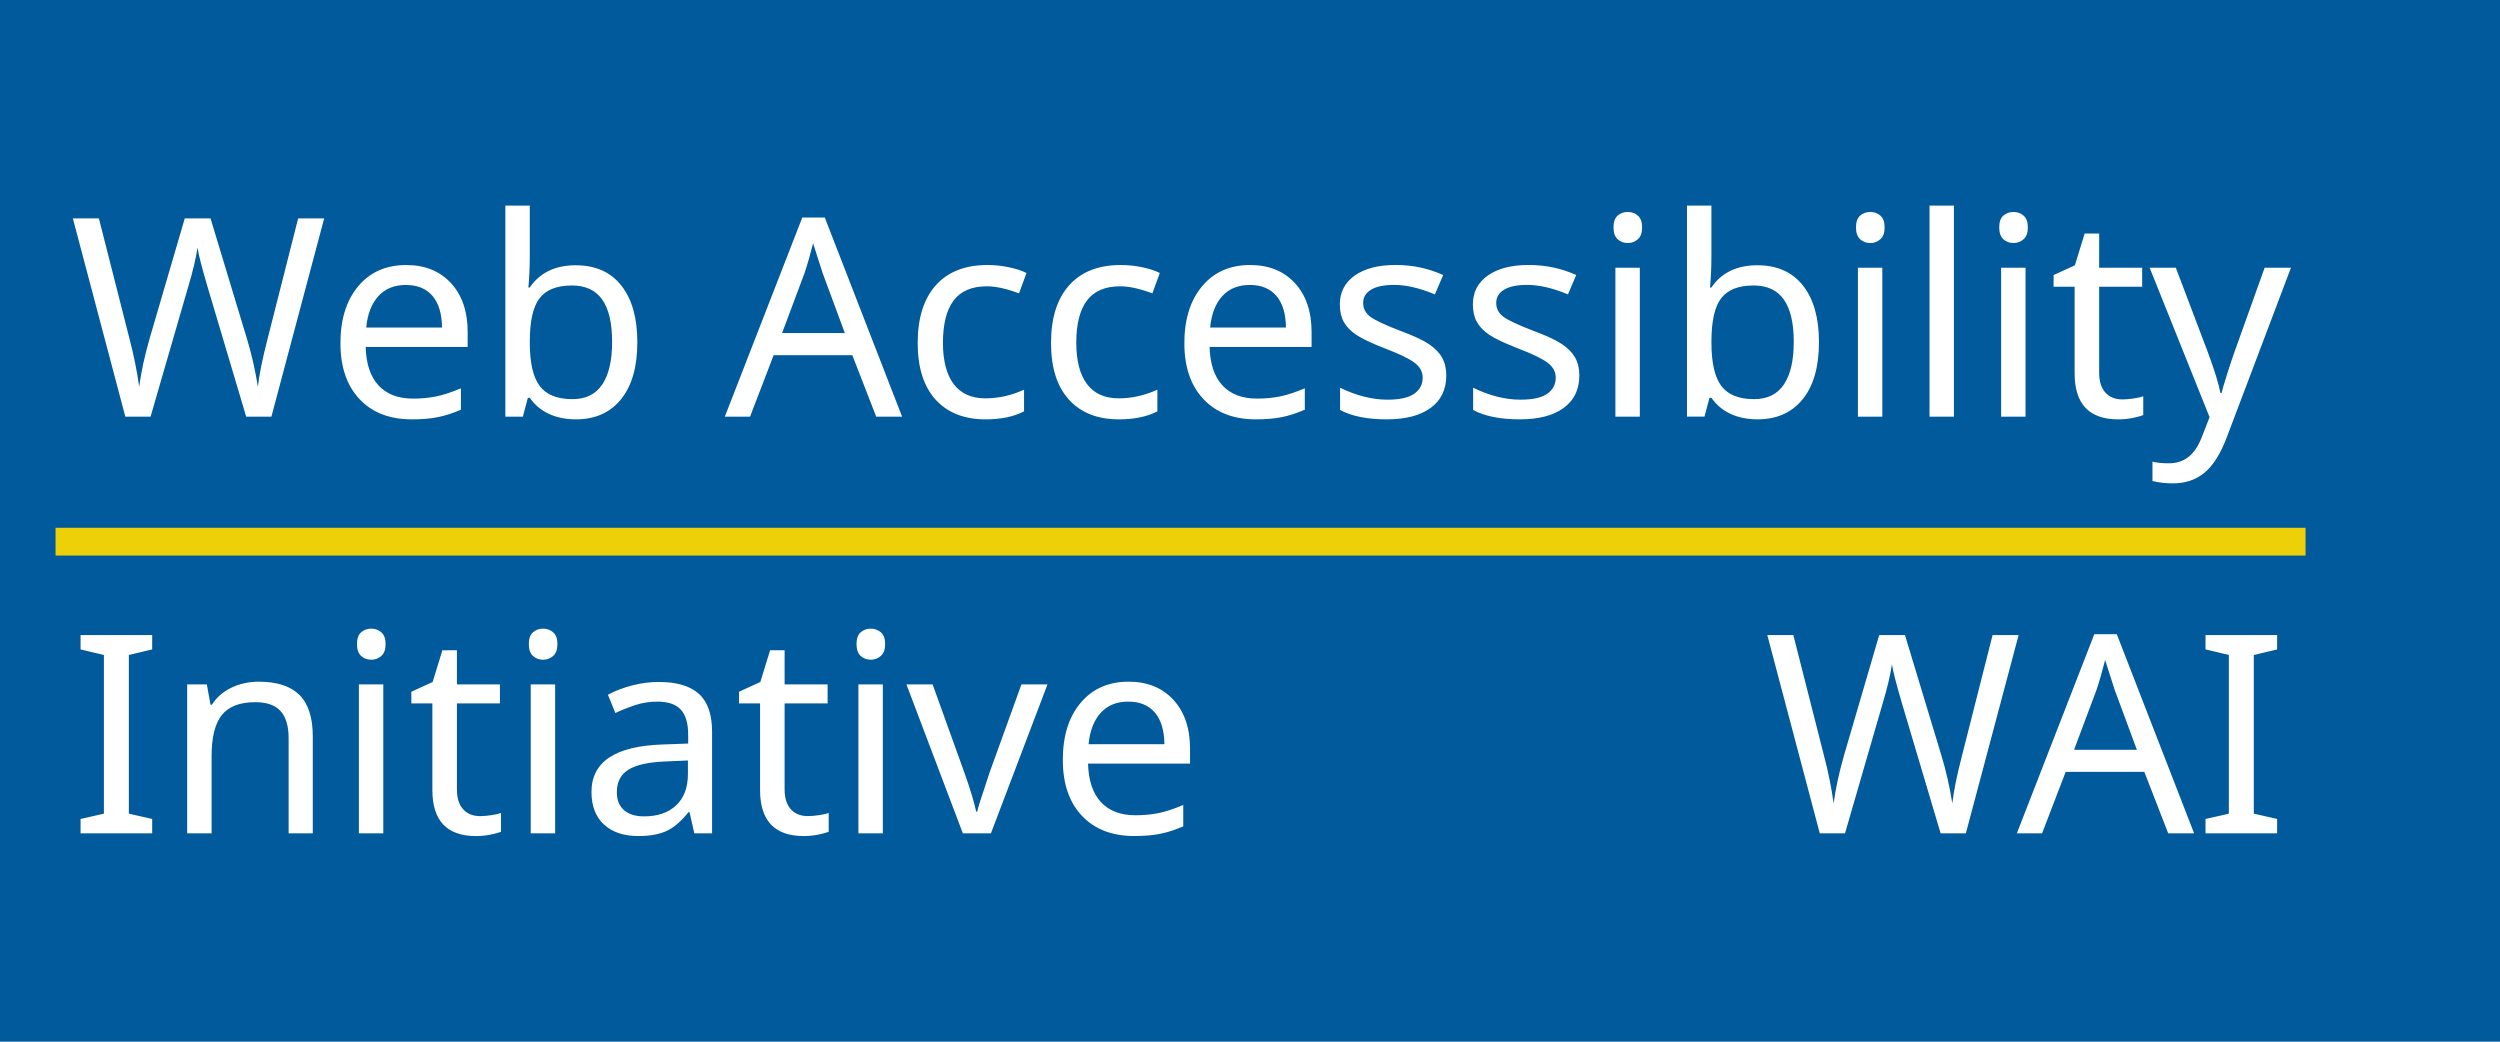
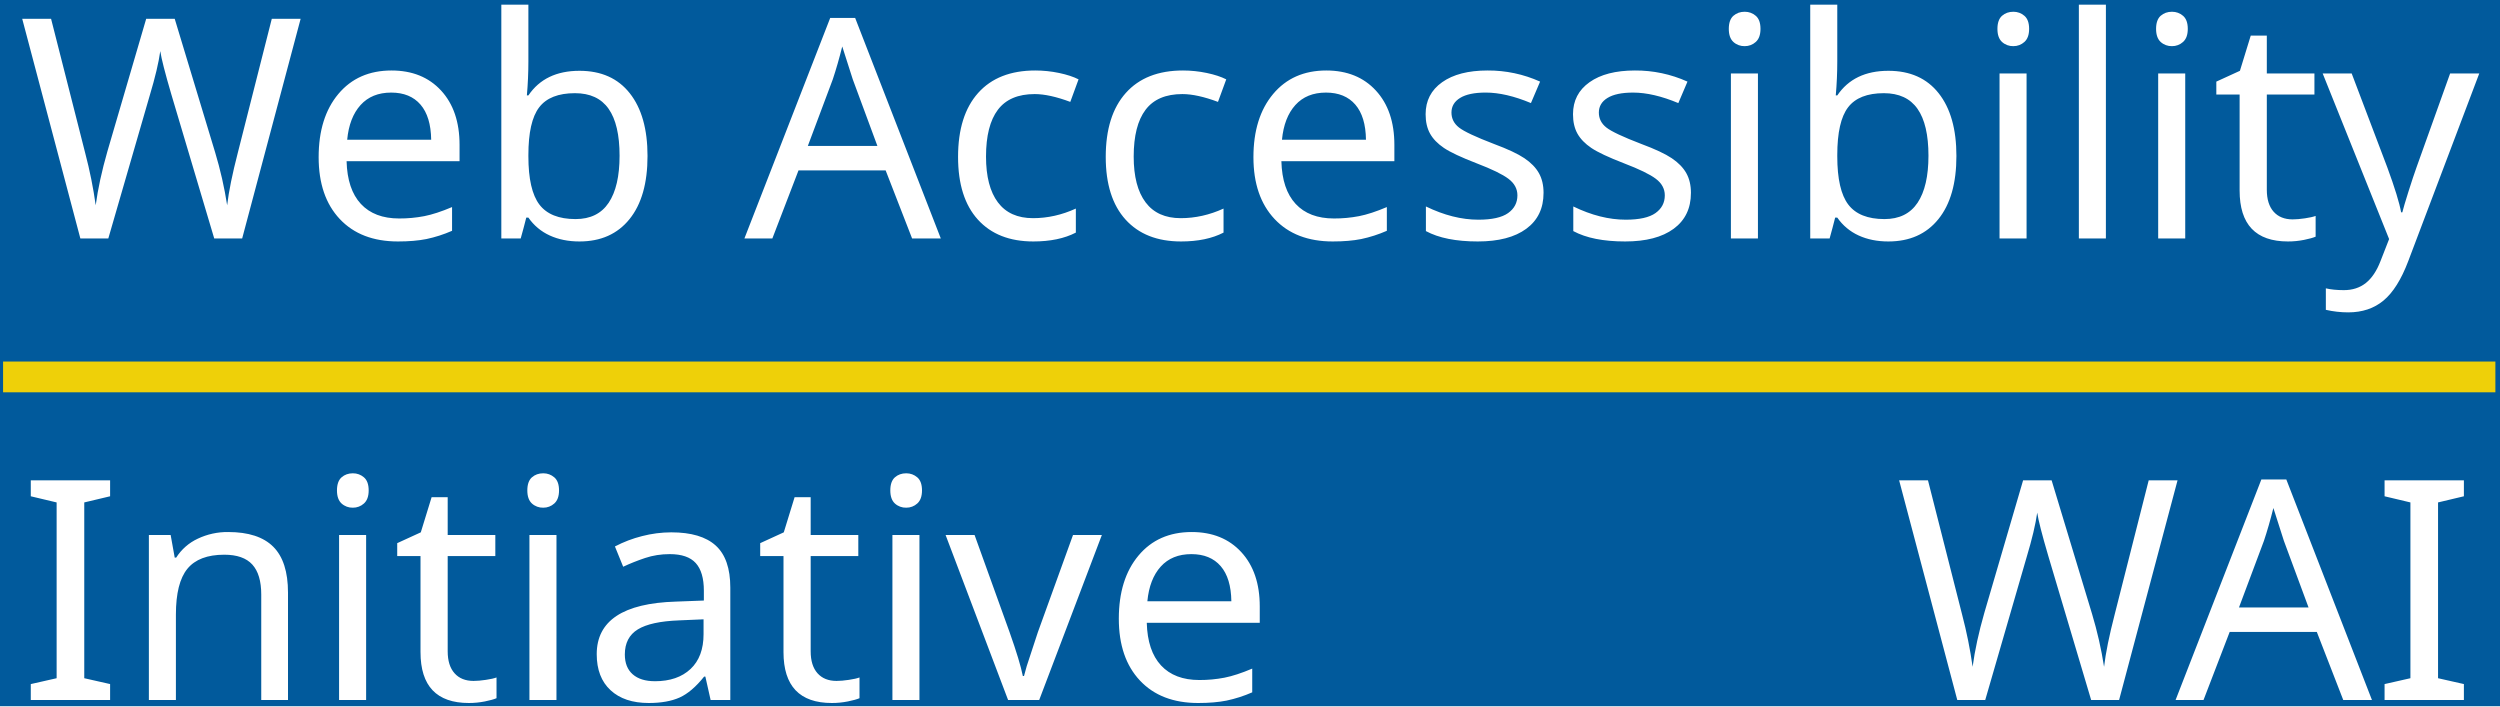
- <svg xmlns="http://www.w3.org/2000/svg" height="75" viewBox="0 0 180 75" width="180">
+ <svg xmlns="http://www.w3.org/2000/svg" width="162.5" height="45.9" viewBox="0 0 162.5 45.9">
  <g fill="none" fill-rule="evenodd">
-     <path d="m-110 0h290v75h-290z" fill="#015a9c" />
-     <g transform="translate(-96 14)">
-       <path d="m101 25h160" stroke="#eed009" stroke-linecap="square" stroke-width="2" />
-       <g fill="#fff" fill-rule="nonzero">
-         <path d="m115.541 16h-1.816l-2.783-9.355c-.41-1.393-.651-2.334-.723-2.822-.104.749-.332 1.709-.684 2.881l-2.695 9.297h-1.816l-3.779-14.277h1.875l2.217 8.721c.299 1.139.527 2.272.684 3.398.143-1.068.397-2.236.762-3.506l2.52-8.613h1.855l2.627 8.682c.339 1.126.599 2.272.781 3.438.104-.898.335-2.038.693-3.418l2.207-8.701h1.875zm10.127.195c-1.608 0-2.869-.487-3.784-1.46-.915-.973-1.372-2.313-1.372-4.019 0-1.719.426-3.088 1.279-4.106.853-1.019 2.005-1.528 3.457-1.528 1.348 0 2.422.435 3.223 1.304s1.201 2.046 1.201 3.53v1.064h-7.344c.033 1.217.342 2.142.928 2.773.586.632 1.416.947 2.49.947.573 0 1.117-.05 1.631-.151.514-.101 1.117-.298 1.807-.591v1.543c-.592.254-1.149.433-1.67.537s-1.136.156-1.846.156zm-.439-9.678c-.84 0-1.504.27-1.992.811s-.778 1.292-.869 2.256h5.459c-.013-1.003-.244-1.764-.693-2.285-.449-.521-1.084-.781-1.904-.781zm12.236-1.416c1.413 0 2.503.487 3.271 1.46s1.152 2.332 1.152 4.077c0 1.771-.391 3.14-1.172 4.106s-1.865 1.45-3.252 1.45c-.723 0-1.367-.13-1.934-.391s-1.029-.648-1.387-1.162h-.137c-.202.781-.322 1.234-.361 1.357h-1.26v-15.195h1.758v3.691c0 .736-.033 1.471-.098 2.207h.098c.723-1.068 1.829-1.602 3.32-1.602zm-.293 1.455c-1.081 0-1.855.306-2.324.918-.469.612-.703 1.647-.703 3.105v.078c0 1.465.239 2.511.718 3.14.479.628 1.261.942 2.349.942.964 0 1.681-.353 2.153-1.06.472-.706.708-1.727.708-3.062 0-1.354-.238-2.37-.713-3.047-.475-.677-1.204-1.016-2.188-1.016zm21.914 9.443-1.719-4.424h-5.664l-1.699 4.424h-1.816l5.576-14.336h1.621l5.566 14.336zm-2.256-6.016-1.602-4.326-.684-2.139c-.195.781-.4 1.494-.615 2.139l-1.621 4.326zm10.137 6.211c-1.543 0-2.744-.474-3.604-1.421-.859-.947-1.289-2.306-1.289-4.077 0-1.797.435-3.182 1.304-4.155s2.108-1.46 3.716-1.46c.521 0 1.037.054 1.548.161.511.107.933.246 1.265.415l-.537 1.465c-.905-.339-1.676-.508-2.314-.508-1.081 0-1.878.34-2.393 1.021-.514.68-.771 1.694-.771 3.042 0 1.296.257 2.287.771 2.974.514.687 1.276 1.03 2.285 1.03.944 0 1.872-.208 2.783-.625v1.562c-.742.384-1.663.576-2.764.576zm9.6 0c-1.543 0-2.744-.474-3.604-1.421-.859-.947-1.289-2.306-1.289-4.077 0-1.797.435-3.182 1.304-4.155s2.108-1.46 3.716-1.46c.521 0 1.037.054 1.548.161s.933.246 1.265.415l-.537 1.465c-.905-.339-1.676-.508-2.314-.508-1.081 0-1.878.34-2.393 1.021-.514.68-.771 1.694-.771 3.042 0 1.296.257 2.287.771 2.974.514.687 1.276 1.03 2.285 1.03.944 0 1.872-.208 2.783-.625v1.562c-.742.384-1.663.576-2.764.576zm9.863 0c-1.608 0-2.869-.487-3.784-1.46-.915-.973-1.372-2.313-1.372-4.019 0-1.719.426-3.088 1.279-4.106.853-1.019 2.005-1.528 3.457-1.528 1.348 0 2.422.435 3.223 1.304s1.201 2.046 1.201 3.53v1.064h-7.344c.033 1.217.342 2.142.928 2.773.586.632 1.416.947 2.49.947.573 0 1.117-.05 1.631-.151.514-.101 1.117-.298 1.807-.591v1.543c-.592.254-1.149.433-1.67.537s-1.136.156-1.846.156zm-.439-9.678c-.84 0-1.504.27-1.992.811s-.778 1.292-.869 2.256h5.459c-.013-1.003-.244-1.764-.693-2.285-.449-.521-1.084-.781-1.904-.781zm14.141 6.523c0 1.003-.374 1.779-1.123 2.329-.749.55-1.8.825-3.154.825-1.413 0-2.536-.225-3.369-.674v-1.602c1.178.573 2.314.859 3.408.859.885 0 1.53-.143 1.934-.43.404-.286.605-.671.605-1.152 0-.423-.194-.781-.581-1.074s-1.076-.628-2.065-1.006c-1.009-.391-1.719-.724-2.129-1.001-.41-.277-.711-.588-.903-.933-.192-.345-.288-.765-.288-1.26 0-.879.358-1.572 1.074-2.08.716-.508 1.699-.762 2.949-.762 1.217 0 2.357.241 3.418.723l-.596 1.396c-1.087-.456-2.067-.684-2.939-.684-.729 0-1.283.116-1.66.347-.378.231-.566.549-.566.952 0 .391.163.715.488.972.326.257 1.084.614 2.275 1.069.892.332 1.551.641 1.978.928.426.286.741.609.942.967s.303.788.303 1.289zm9.58 0c0 1.003-.374 1.779-1.123 2.329-.749.55-1.8.825-3.154.825-1.413 0-2.536-.225-3.369-.674v-1.602c1.178.573 2.314.859 3.408.859.885 0 1.53-.143 1.934-.43.404-.286.605-.671.605-1.152 0-.423-.194-.781-.581-1.074s-1.076-.628-2.065-1.006c-1.009-.391-1.719-.724-2.129-1.001-.41-.277-.711-.588-.903-.933s-.288-.765-.288-1.26c0-.879.358-1.572 1.074-2.08.716-.508 1.699-.762 2.949-.762 1.217 0 2.357.241 3.418.723l-.596 1.396c-1.087-.456-2.067-.684-2.939-.684-.729 0-1.283.116-1.66.347-.378.231-.566.549-.566.952 0 .391.163.715.488.972.326.257 1.084.614 2.275 1.069.892.332 1.551.641 1.978.928.426.286.741.609.942.967s.303.788.303 1.289zm4.355 2.959h-1.758v-10.723h1.758zm-1.895-13.623c0-.391.099-.674.298-.85.199-.176.444-.264.737-.264.273 0 .513.088.718.264s.308.459.308.85c0 .384-.103.667-.308.85s-.444.273-.718.273c-.293 0-.539-.091-.737-.273-.199-.182-.298-.465-.298-.85zm10.371 2.725c1.413 0 2.503.487 3.271 1.46s1.152 2.332 1.152 4.077c0 1.771-.391 3.14-1.172 4.106s-1.865 1.45-3.252 1.45c-.723 0-1.367-.13-1.934-.391s-1.029-.648-1.387-1.162h-.137c-.202.781-.322 1.234-.361 1.357h-1.26v-15.195h1.758v3.691c0 .736-.033 1.471-.098 2.207h.098c.723-1.068 1.829-1.602 3.32-1.602zm-.293 1.455c-1.081 0-1.855.306-2.324.918-.469.612-.703 1.647-.703 3.105v.078c0 1.465.239 2.511.718 3.14.479.628 1.261.942 2.349.942.964 0 1.681-.353 2.153-1.06.472-.706.708-1.727.708-3.062 0-1.354-.238-2.37-.713-3.047-.475-.677-1.204-1.016-2.188-1.016zm9.277 9.443h-1.758v-10.723h1.758zm-1.895-13.623c0-.391.099-.674.298-.85s.444-.264.737-.264c.273 0 .513.088.718.264s.308.459.308.85c0 .384-.103.667-.308.85s-.444.273-.718.273c-.293 0-.539-.091-.737-.273s-.298-.465-.298-.85zm7.051 13.623h-1.758v-15.195h1.758zm5.156 0h-1.758v-10.723h1.758zm-1.895-13.623c0-.391.099-.674.298-.85s.444-.264.737-.264c.273 0 .513.088.718.264s.308.459.308.85c0 .384-.103.667-.308.85s-.444.273-.718.273c-.293 0-.539-.091-.737-.273s-.298-.465-.298-.85zm8.877 12.383c.228 0 .495-.023.801-.068.306-.046.537-.098.693-.156v1.348c-.163.072-.415.142-.757.21-.342.068-.688.103-1.04.103-2.096 0-3.145-1.104-3.145-3.311v-6.24h-1.514v-.84l1.533-.703.703-2.285h1.045v2.461h3.096v1.367h-3.096v6.191c0 .618.148 1.094.444 1.426.296.332.708.498 1.235.498zm1.953-9.482h1.885l2.314 6.104c.488 1.328.788 2.301.898 2.92h.078c.059-.241.192-.692.4-1.353.208-.661.384-1.19.527-1.587l2.178-6.084h1.895l-4.619 12.207c-.449 1.185-.983 2.035-1.602 2.549-.618.514-1.383.771-2.295.771-.488 0-.973-.055-1.455-.166v-1.396c.326.078.716.117 1.172.117.56 0 1.035-.155 1.426-.464.391-.309.71-.786.957-1.431l.557-1.426z" />
-         <path d="m106.957 46h-5.156v-1.035l1.68-.381v-11.426l-1.68-.4v-1.035h5.156v1.035l-1.68.4v11.426l1.68.381zm9.824 0v-6.855c0-.872-.194-1.522-.581-1.948-.387-.426-.994-.64-1.821-.64-1.1 0-1.899.304-2.397.913-.498.609-.747 1.6-.747 2.974v5.557h-1.758v-10.723h1.416l.264 1.465h.098c.332-.527.798-.936 1.396-1.226.599-.29 1.26-.435 1.982-.435 1.315 0 2.292.319 2.93.957s.957 1.631.957 2.979v6.982zm6.816 0h-1.758v-10.723h1.758zm-1.895-13.623c0-.391.099-.674.298-.85.199-.176.444-.264.737-.264.273 0 .513.088.718.264.205.176.308.459.308.85 0 .384-.103.667-.308.85s-.444.273-.718.273c-.293 0-.539-.091-.737-.273-.199-.182-.298-.465-.298-.85zm8.877 12.383c.228 0 .495-.023.801-.068.306-.046.537-.098.693-.156v1.348c-.163.072-.415.142-.757.21-.342.068-.688.103-1.04.103-2.096 0-3.145-1.104-3.145-3.311v-6.24h-1.514v-.84l1.533-.703.703-2.285h1.045v2.461h3.096v1.367h-3.096v6.191c0 .618.148 1.094.444 1.426.296.332.708.498 1.235.498zm5.391 1.24h-1.758v-10.723h1.758zm-1.895-13.623c0-.391.099-.674.298-.85.199-.176.444-.264.737-.264.273 0 .513.088.718.264.205.176.308.459.308.85 0 .384-.103.667-.308.85-.205.182-.444.273-.718.273-.293 0-.539-.091-.737-.273-.199-.182-.298-.465-.298-.85zm11.914 13.623-.342-1.523h-.078c-.534.671-1.066 1.125-1.597 1.362-.531.238-1.2.356-2.007.356-1.055 0-1.882-.277-2.48-.83s-.898-1.335-.898-2.344c0-2.174 1.715-3.314 5.146-3.418l1.816-.068v-.635c0-.814-.176-1.414-.527-1.802-.352-.387-.915-.581-1.689-.581-.566 0-1.102.085-1.606.254s-.978.358-1.421.566l-.537-1.318c.54-.286 1.13-.511 1.768-.674.638-.163 1.27-.244 1.895-.244 1.296 0 2.259.286 2.891.859.632.573.947 1.484.947 2.734v7.305zm-3.623-1.221c.983 0 1.756-.265 2.319-.796.563-.531.845-1.284.845-2.261v-.967l-1.582.068c-1.23.046-2.127.241-2.69.586-.563.345-.845.889-.845 1.631 0 .56.171.99.513 1.289.342.299.822.449 1.44.449zm11.807-.02c.228 0 .495-.023.801-.068.306-.046.537-.098.693-.156v1.348c-.163.072-.415.142-.757.21-.342.068-.688.103-1.04.103-2.096 0-3.145-1.104-3.145-3.311v-6.24h-1.514v-.84l1.533-.703.703-2.285h1.045v2.461h3.096v1.367h-3.096v6.191c0 .618.148 1.094.444 1.426.296.332.708.498 1.235.498zm5.391 1.24h-1.758v-10.723h1.758zm-1.895-13.623c0-.391.099-.674.298-.85.199-.176.444-.264.737-.264.273 0 .513.088.718.264.205.176.308.459.308.85 0 .384-.103.667-.308.85-.205.182-.444.273-.718.273-.293 0-.539-.091-.737-.273-.199-.182-.298-.465-.298-.85zm7.656 13.623-4.062-10.723h1.885l2.275 6.318c.449 1.27.736 2.217.859 2.842h.078c.02-.085.044-.181.073-.288s.063-.225.103-.352c.039-.127.28-.861.723-2.202l2.285-6.318h1.875l-4.072 10.723zm12.354.195c-1.608 0-2.869-.487-3.784-1.46-.915-.973-1.372-2.313-1.372-4.019 0-1.719.426-3.088 1.279-4.106.853-1.019 2.005-1.528 3.457-1.528 1.348 0 2.422.435 3.223 1.304s1.201 2.046 1.201 3.53v1.064h-7.344c.033 1.217.342 2.142.928 2.773.586.632 1.416.947 2.49.947.573 0 1.117-.05 1.631-.151.514-.101 1.117-.298 1.807-.591v1.543c-.592.254-1.149.433-1.67.537s-1.136.156-1.846.156zm-.439-9.678c-.84 0-1.504.27-1.992.811s-.778 1.292-.869 2.256h5.459c-.013-1.003-.244-1.764-.693-2.285-.449-.521-1.084-.781-1.904-.781z" />
-         <path d="m237.541 46h-1.816l-2.783-9.355c-.41-1.393-.651-2.334-.723-2.822-.104.749-.332 1.709-.684 2.881l-2.695 9.297h-1.816l-3.779-14.277h1.875l2.217 8.721c.299 1.139.527 2.272.684 3.398.143-1.068.397-2.236.762-3.506l2.52-8.613h1.855l2.627 8.682c.339 1.126.599 2.272.781 3.438.104-.898.335-2.038.693-3.418l2.207-8.701h1.875zm14.57 0-1.719-4.424h-5.664l-1.699 4.424h-1.816l5.576-14.336h1.621l5.566 14.336zm-2.256-6.016-1.602-4.326-.684-2.139c-.195.781-.4 1.494-.615 2.139l-1.621 4.326zm10.098 6.016h-5.156v-1.035l1.68-.381v-11.426l-1.68-.4v-1.035h5.156v1.035l-1.68.4v11.426l1.68.381z" />
-       </g>
+     <path d="M0 0h162.5v45.9H0z" fill="#015a9c" />
+     <path d="M1.2 24.5h160" stroke="#eed009" stroke-linecap="square" stroke-width="2" />
+     <g fill="#fff" fill-rule="nonzero">
+       <path d="M15.741 15.5h-1.816L11.14 6.145c-.41-1.394-.65-2.334-.722-2.823-.104.749-.332 1.71-.684 2.881L7.04 15.5H5.223L1.444 1.223H3.32l2.217 8.72c.3 1.14.527 2.272.684 3.399.143-1.068.397-2.237.761-3.506l2.52-8.613h1.855l2.627 8.681c.339 1.127.6 2.272.781 3.438.105-.899.336-2.038.694-3.418l2.207-8.701h1.875zm10.127.195c-1.608 0-2.87-.486-3.784-1.46-.915-.973-1.372-2.312-1.372-4.018 0-1.719.426-3.088 1.279-4.107.853-1.019 2.005-1.528 3.457-1.528 1.348 0 2.422.435 3.223 1.304.8.869 1.2 2.046 1.2 3.53v1.064h-7.343c.033 1.218.342 2.142.928 2.774.586.631 1.416.947 2.49.947a8.46 8.46 0 001.631-.151c.514-.101 1.116-.298 1.807-.591v1.543a8.506 8.506 0 01-1.67.537c-.521.104-1.136.156-1.846.156zm-.44-9.677c-.84 0-1.503.27-1.992.81-.488.54-.778 1.292-.869 2.256h5.46c-.014-1.003-.245-1.764-.694-2.285-.45-.521-1.084-.781-1.904-.781zm12.237-1.416c1.413 0 2.503.486 3.271 1.46.769.973 1.153 2.332 1.153 4.077 0 1.77-.39 3.14-1.172 4.106-.781.967-1.865 1.45-3.252 1.45-.723 0-1.367-.13-1.934-.39a3.384 3.384 0 01-1.386-1.162h-.137a48.165 48.165 0 01-.362 1.357h-1.26V.305h1.759v3.691c0 .736-.033 1.471-.098 2.207h.098c.722-1.068 1.829-1.601 3.32-1.601zm-.293 1.455c-1.08 0-1.856.306-2.324.918-.47.612-.703 1.647-.703 3.105v.078c0 1.465.239 2.512.717 3.14.479.628 1.262.942 2.349.942.963 0 1.681-.353 2.153-1.06.472-.706.708-1.726.708-3.06 0-1.355-.237-2.37-.713-3.048-.475-.677-1.204-1.015-2.187-1.015zM59.286 15.5l-1.719-4.424h-5.664l-1.7 4.424h-1.816l5.577-14.336h1.62L61.152 15.5zM57.03 9.484L55.43 5.158l-.684-2.138c-.195.78-.4 1.494-.615 2.138l-1.621 4.326zm10.137 6.211c-1.543 0-2.744-.473-3.604-1.42-.86-.948-1.289-2.307-1.289-4.078 0-1.797.435-3.182 1.304-4.155.87-.973 2.108-1.46 3.716-1.46.52 0 1.037.054 1.548.161.51.108.932.246 1.264.415l-.537 1.465c-.905-.338-1.676-.508-2.314-.508-1.081 0-1.879.34-2.393 1.02-.514.681-.771 1.695-.771 3.043 0 1.295.257 2.287.771 2.973.514.687 1.276 1.03 2.285 1.03.944 0 1.872-.208 2.783-.624v1.562c-.742.384-1.663.576-2.763.576zm9.6 0c-1.544 0-2.745-.473-3.604-1.42-.86-.948-1.29-2.307-1.29-4.078 0-1.797.435-3.182 1.305-4.155.869-.973 2.107-1.46 3.715-1.46.521 0 1.037.054 1.548.161.511.108.933.246 1.265.415l-.537 1.465c-.905-.338-1.677-.508-2.315-.508-1.08 0-1.878.34-2.392 1.02-.515.681-.772 1.695-.772 3.043 0 1.295.257 2.287.772 2.973.514.687 1.276 1.03 2.285 1.03.944 0 1.872-.208 2.783-.624v1.562c-.742.384-1.663.576-2.764.576zm9.863 0c-1.608 0-2.87-.486-3.784-1.46-.915-.973-1.373-2.312-1.373-4.018 0-1.719.427-3.088 1.28-4.107.853-1.019 2.005-1.528 3.457-1.528 1.347 0 2.422.435 3.222 1.304.801.869 1.202 2.046 1.202 3.53v1.064H83.29c.032 1.218.342 2.142.928 2.774.586.631 1.416.947 2.49.947a8.46 8.46 0 001.63-.151c.515-.101 1.117-.298 1.807-.591v1.543a8.506 8.506 0 01-1.67.537c-.52.104-1.136.156-1.845.156zm-.44-9.677c-.84 0-1.504.27-1.992.81s-.778 1.292-.87 2.256h5.46c-.013-1.003-.244-1.764-.693-2.285-.45-.521-1.084-.781-1.905-.781zm14.14 6.523c0 1.003-.373 1.779-1.122 2.33-.749.55-1.8.824-3.154.824-1.413 0-2.536-.224-3.37-.674V13.42c1.179.573 2.315.86 3.409.86.885 0 1.53-.144 1.933-.43.404-.287.606-.671.606-1.153 0-.423-.194-.781-.581-1.074-.388-.293-1.076-.628-2.066-1.006-1.009-.39-1.719-.724-2.129-1-.41-.277-.711-.588-.903-.933-.192-.345-.288-.765-.288-1.26 0-.88.358-1.572 1.074-2.08.716-.508 1.7-.762 2.95-.762a8.17 8.17 0 013.417.723L99.511 6.7c-1.088-.456-2.068-.683-2.94-.683-.73 0-1.282.115-1.66.346-.378.231-.566.549-.566.952 0 .391.162.715.488.972.325.257 1.084.614 2.275 1.07.892.331 1.551.64 1.978.927.426.287.74.609.942.967.202.358.303.788.303 1.289zm9.58 0c0 1.003-.373 1.779-1.122 2.33-.749.55-1.8.824-3.154.824-1.413 0-2.536-.224-3.37-.674V13.42c1.179.573 2.315.86 3.409.86.885 0 1.53-.144 1.933-.43.404-.287.606-.671.606-1.153 0-.423-.194-.781-.581-1.074-.388-.293-1.076-.628-2.066-1.006-1.009-.39-1.719-.724-2.129-1-.41-.277-.71-.588-.903-.933-.192-.345-.288-.765-.288-1.26 0-.88.358-1.572 1.074-2.08.716-.508 1.7-.762 2.95-.762a8.17 8.17 0 013.417.723l-.595 1.396c-1.088-.456-2.067-.683-2.94-.683-.729 0-1.282.115-1.66.346-.378.231-.566.549-.566.952 0 .391.162.715.488.972.325.257 1.084.614 2.275 1.07.892.331 1.551.64 1.978.927.426.287.74.609.942.967.202.358.303.788.303 1.289zm4.356 2.959h-1.757V4.777h1.757zm-1.894-13.623c0-.39.1-.674.298-.85.198-.175.444-.263.737-.263.273 0 .513.088.718.263.205.176.307.46.307.85 0 .384-.102.667-.307.85a1.047 1.047 0 01-.718.273 1.05 1.05 0 01-.737-.273c-.199-.183-.298-.466-.298-.85zm10.371 2.725c1.413 0 2.503.486 3.271 1.46.769.973 1.153 2.332 1.153 4.077 0 1.77-.39 3.14-1.172 4.106-.781.967-1.865 1.45-3.252 1.45-.723 0-1.367-.13-1.934-.39a3.384 3.384 0 01-1.386-1.162h-.137a48.244 48.244 0 01-.361 1.357h-1.26V.305h1.758v3.691c0 .736-.033 1.471-.098 2.207h.098c.722-1.068 1.83-1.601 3.32-1.601zm-.293 1.455c-1.08 0-1.855.306-2.324.918-.469.612-.703 1.647-.703 3.105v.078c0 1.465.239 2.512.717 3.14.479.628 1.262.942 2.35.942.963 0 1.68-.353 2.152-1.06.472-.706.708-1.726.708-3.06 0-1.355-.237-2.37-.713-3.048-.475-.677-1.204-1.015-2.187-1.015zm9.277 9.443h-1.757V4.777h1.757zm-1.894-13.623c0-.39.1-.674.298-.85.198-.175.444-.263.737-.263.273 0 .513.088.718.263.205.176.307.46.307.85 0 .384-.102.667-.307.85a1.047 1.047 0 01-.718.273 1.05 1.05 0 01-.737-.273c-.199-.183-.298-.466-.298-.85zm7.05 13.623h-1.757V.305h1.758zm5.157 0h-1.758V4.777h1.758zm-1.895-13.623c0-.39.1-.674.298-.85.199-.175.444-.263.737-.263.274 0 .513.088.718.263.205.176.308.46.308.85 0 .384-.103.667-.308.85a1.047 1.047 0 01-.718.273 1.05 1.05 0 01-.737-.273c-.198-.183-.298-.466-.298-.85zm8.877 12.383c.228 0 .495-.023.801-.069.306-.045.537-.097.693-.156v1.348c-.162.071-.415.141-.756.21a5.29 5.29 0 01-1.04.102c-2.097 0-3.145-1.103-3.145-3.31v-6.24h-1.514v-.84l1.534-.703.703-2.286h1.045v2.461h3.095v1.368h-3.095v6.19c0 .62.148 1.095.444 1.427.296.332.708.498 1.235.498zm1.953-9.483h1.885l2.315 6.104c.488 1.328.787 2.301.898 2.92h.078c.059-.241.192-.692.4-1.353.209-.66.385-1.19.528-1.587l2.178-6.084h1.894l-4.619 12.207c-.45 1.185-.983 2.035-1.602 2.55-.618.514-1.383.77-2.294.77-.489 0-.974-.055-1.456-.165v-1.397c.326.078.717.117 1.172.117.56 0 1.035-.154 1.426-.463.39-.31.71-.787.957-1.431l.557-1.426zM7.157 45.5H2.001v-1.035l1.68-.381V32.658l-1.68-.4v-1.035h5.156v1.035l-1.68.4v11.426l1.68.38zm9.824 0v-6.855c0-.873-.193-1.522-.58-1.949-.388-.426-.995-.64-1.822-.64-1.1 0-1.9.305-2.398.914-.498.608-.747 1.6-.747 2.973V45.5H9.677V34.777h1.416l.263 1.465h.098a3.31 3.31 0 011.396-1.225 4.492 4.492 0 011.983-.435c1.315 0 2.292.319 2.93.957.638.638.957 1.63.957 2.979V45.5zm6.817 0H22.04V34.777h1.758zm-1.895-13.623c0-.39.1-.674.298-.85.199-.175.444-.263.737-.263.274 0 .513.088.718.263.205.176.308.46.308.85 0 .384-.103.667-.308.85a1.047 1.047 0 01-.718.273 1.05 1.05 0 01-.737-.273c-.199-.183-.298-.466-.298-.85zM30.78 44.26c.228 0 .495-.023.8-.069.307-.045.538-.097.694-.156v1.348c-.163.071-.415.141-.757.21a5.29 5.29 0 01-1.04.102c-2.096 0-3.144-1.103-3.144-3.31v-6.24h-1.514v-.84l1.533-.703.703-2.286H29.1v2.461h3.096v1.368H29.1v6.19c0 .62.149 1.095.445 1.427.296.332.708.498 1.235.498zm5.39 1.24h-1.757V34.777h1.758zm-1.894-13.623c0-.39.1-.674.298-.85.199-.175.444-.263.737-.263.274 0 .513.088.718.263.205.176.308.46.308.85 0 .384-.103.667-.308.85a1.047 1.047 0 01-.718.273 1.05 1.05 0 01-.737-.273c-.199-.183-.298-.466-.298-.85zM46.19 45.5l-.342-1.523h-.078c-.534.67-1.066 1.124-1.596 1.362-.53.237-1.2.356-2.007.356-1.055 0-1.882-.276-2.48-.83-.6-.553-.9-1.334-.9-2.344 0-2.174 1.716-3.313 5.147-3.417l1.817-.069V38.4c0-.813-.176-1.414-.528-1.801-.351-.388-.914-.581-1.689-.581-.566 0-1.102.084-1.606.253-.505.17-.979.359-1.421.567l-.537-1.318a7.958 7.958 0 011.767-.674 7.642 7.642 0 011.895-.244c1.295 0 2.259.286 2.89.859.632.573.948 1.484.948 2.734V45.5zm-3.623-1.22c.983 0 1.756-.266 2.32-.797.563-.53.844-1.284.844-2.26v-.967l-1.582.068c-1.23.046-2.127.241-2.69.586-.563.345-.845.889-.845 1.631 0 .56.171.99.513 1.29.342.299.822.448 1.44.448zm11.807-.02c.228 0 .495-.023.8-.069.307-.045.538-.097.694-.156v1.348c-.163.071-.415.141-.757.21a5.29 5.29 0 01-1.04.102c-2.096 0-3.144-1.103-3.144-3.31v-6.24h-1.514v-.84l1.533-.703.703-2.286h1.045v2.461h3.096v1.368h-3.096v6.19c0 .62.148 1.095.444 1.427.297.332.708.498 1.236.498zm5.39 1.24h-1.757V34.777h1.757zM57.87 31.877c0-.39.1-.674.298-.85.198-.175.444-.263.737-.263.274 0 .513.088.718.263.205.176.307.46.307.85 0 .384-.102.667-.307.85a1.047 1.047 0 01-.718.273 1.05 1.05 0 01-.737-.273c-.199-.183-.298-.466-.298-.85zM65.526 45.5l-4.062-10.723h1.884l2.276 6.319c.45 1.27.736 2.216.86 2.842h.077a11.495 11.495 0 01.176-.64c.04-.127.28-.861.723-2.202l2.285-6.319h1.875L67.548 45.5zm12.354.195c-1.608 0-2.87-.486-3.784-1.46-.915-.973-1.373-2.312-1.373-4.018 0-1.719.427-3.088 1.28-4.107.853-1.019 2.005-1.528 3.457-1.528 1.347 0 2.422.435 3.222 1.304.801.869 1.202 2.046 1.202 3.53v1.064H74.54c.032 1.218.342 2.142.928 2.774.586.631 1.416.947 2.49.947a8.46 8.46 0 001.63-.151c.515-.101 1.117-.298 1.807-.591v1.543a8.506 8.506 0 01-1.67.537c-.52.104-1.136.156-1.845.156zm-.44-9.677c-.84 0-1.504.27-1.992.81s-.778 1.292-.87 2.256h5.46c-.013-1.003-.244-1.764-.693-2.285-.45-.521-1.084-.781-1.905-.781zM137.741 45.5h-1.816l-2.784-9.355c-.41-1.394-.65-2.334-.722-2.823-.104.749-.332 1.71-.684 2.881L129.04 45.5h-1.817l-3.779-14.277h1.875l2.217 8.72c.3 1.14.527 2.272.684 3.399.143-1.068.397-2.237.761-3.506l2.52-8.613h1.855l2.627 8.681c.339 1.127.6 2.272.781 3.438.105-.899.336-2.038.694-3.418l2.207-8.701h1.875zm14.57 0l-1.718-4.424h-5.664l-1.7 4.424h-1.816l5.576-14.336h1.621l5.567 14.336zm-2.256-6.016l-1.601-4.326-.684-2.138c-.195.78-.4 1.494-.615 2.138l-1.621 4.326zm10.098 6.016h-5.156v-1.035l1.68-.381V32.658l-1.68-.4v-1.035h5.156v1.035l-1.68.4v11.426l1.68.38z" />
    </g>
  </g>
</svg>
